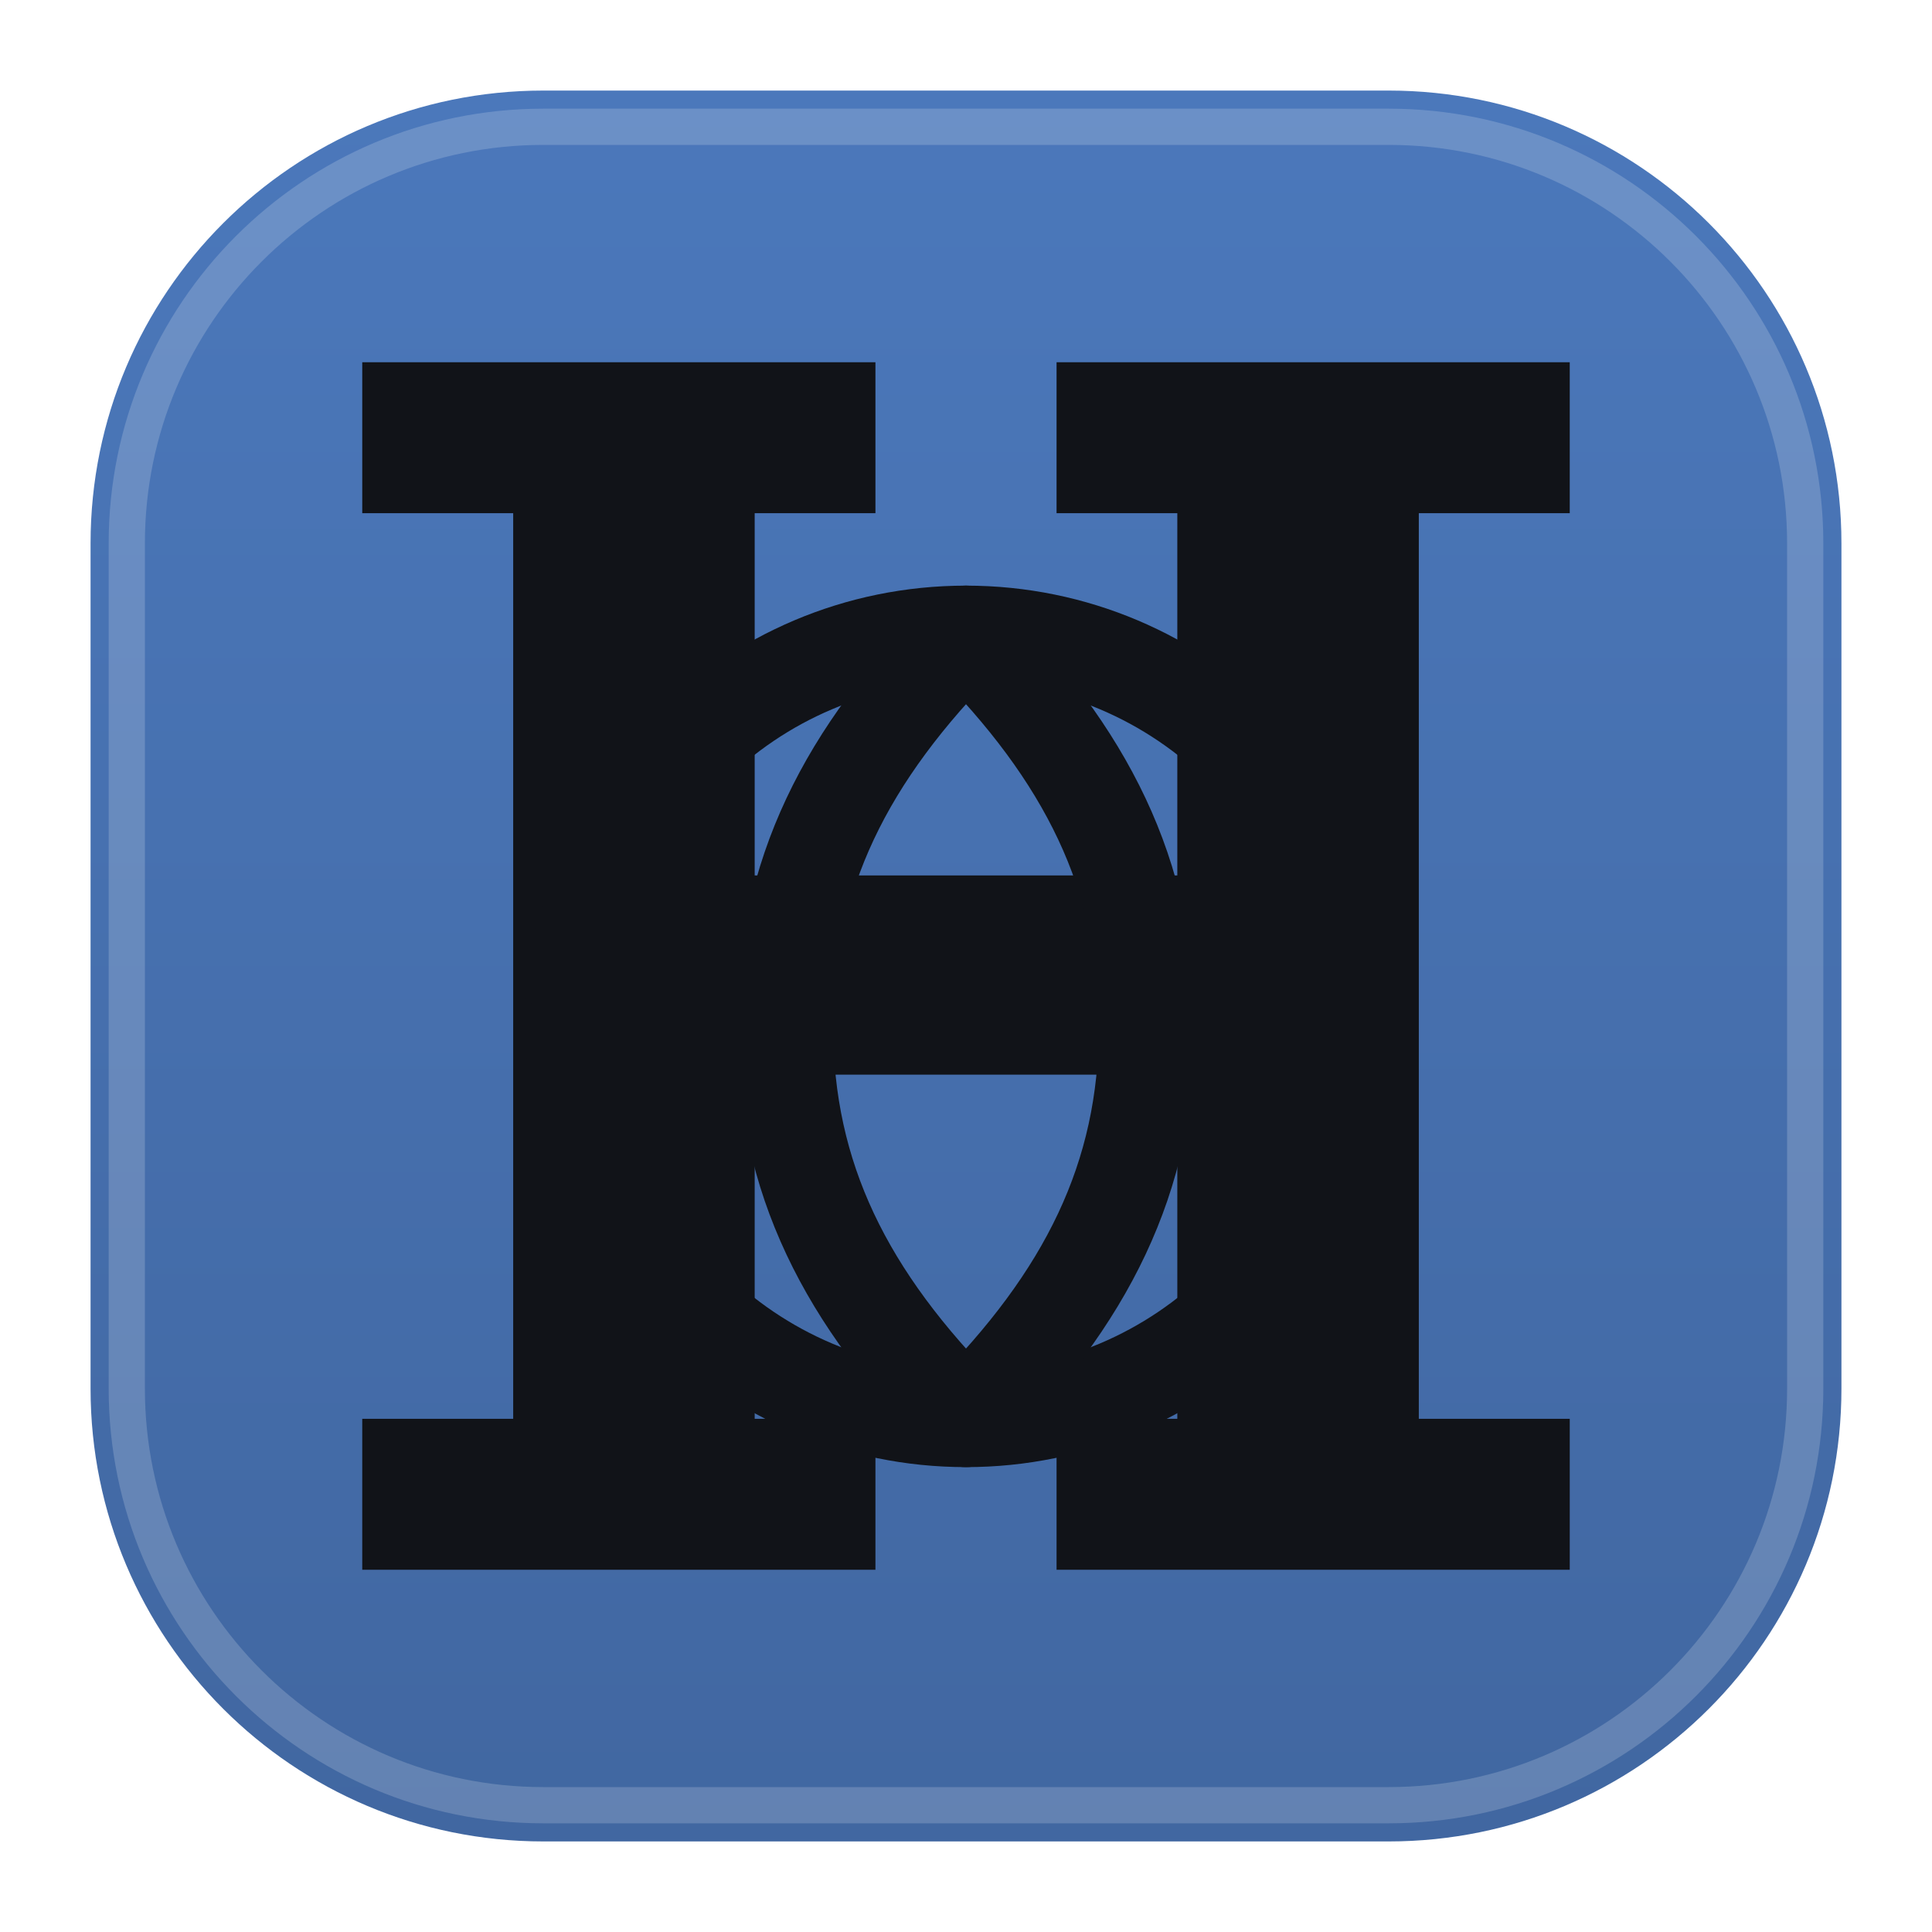
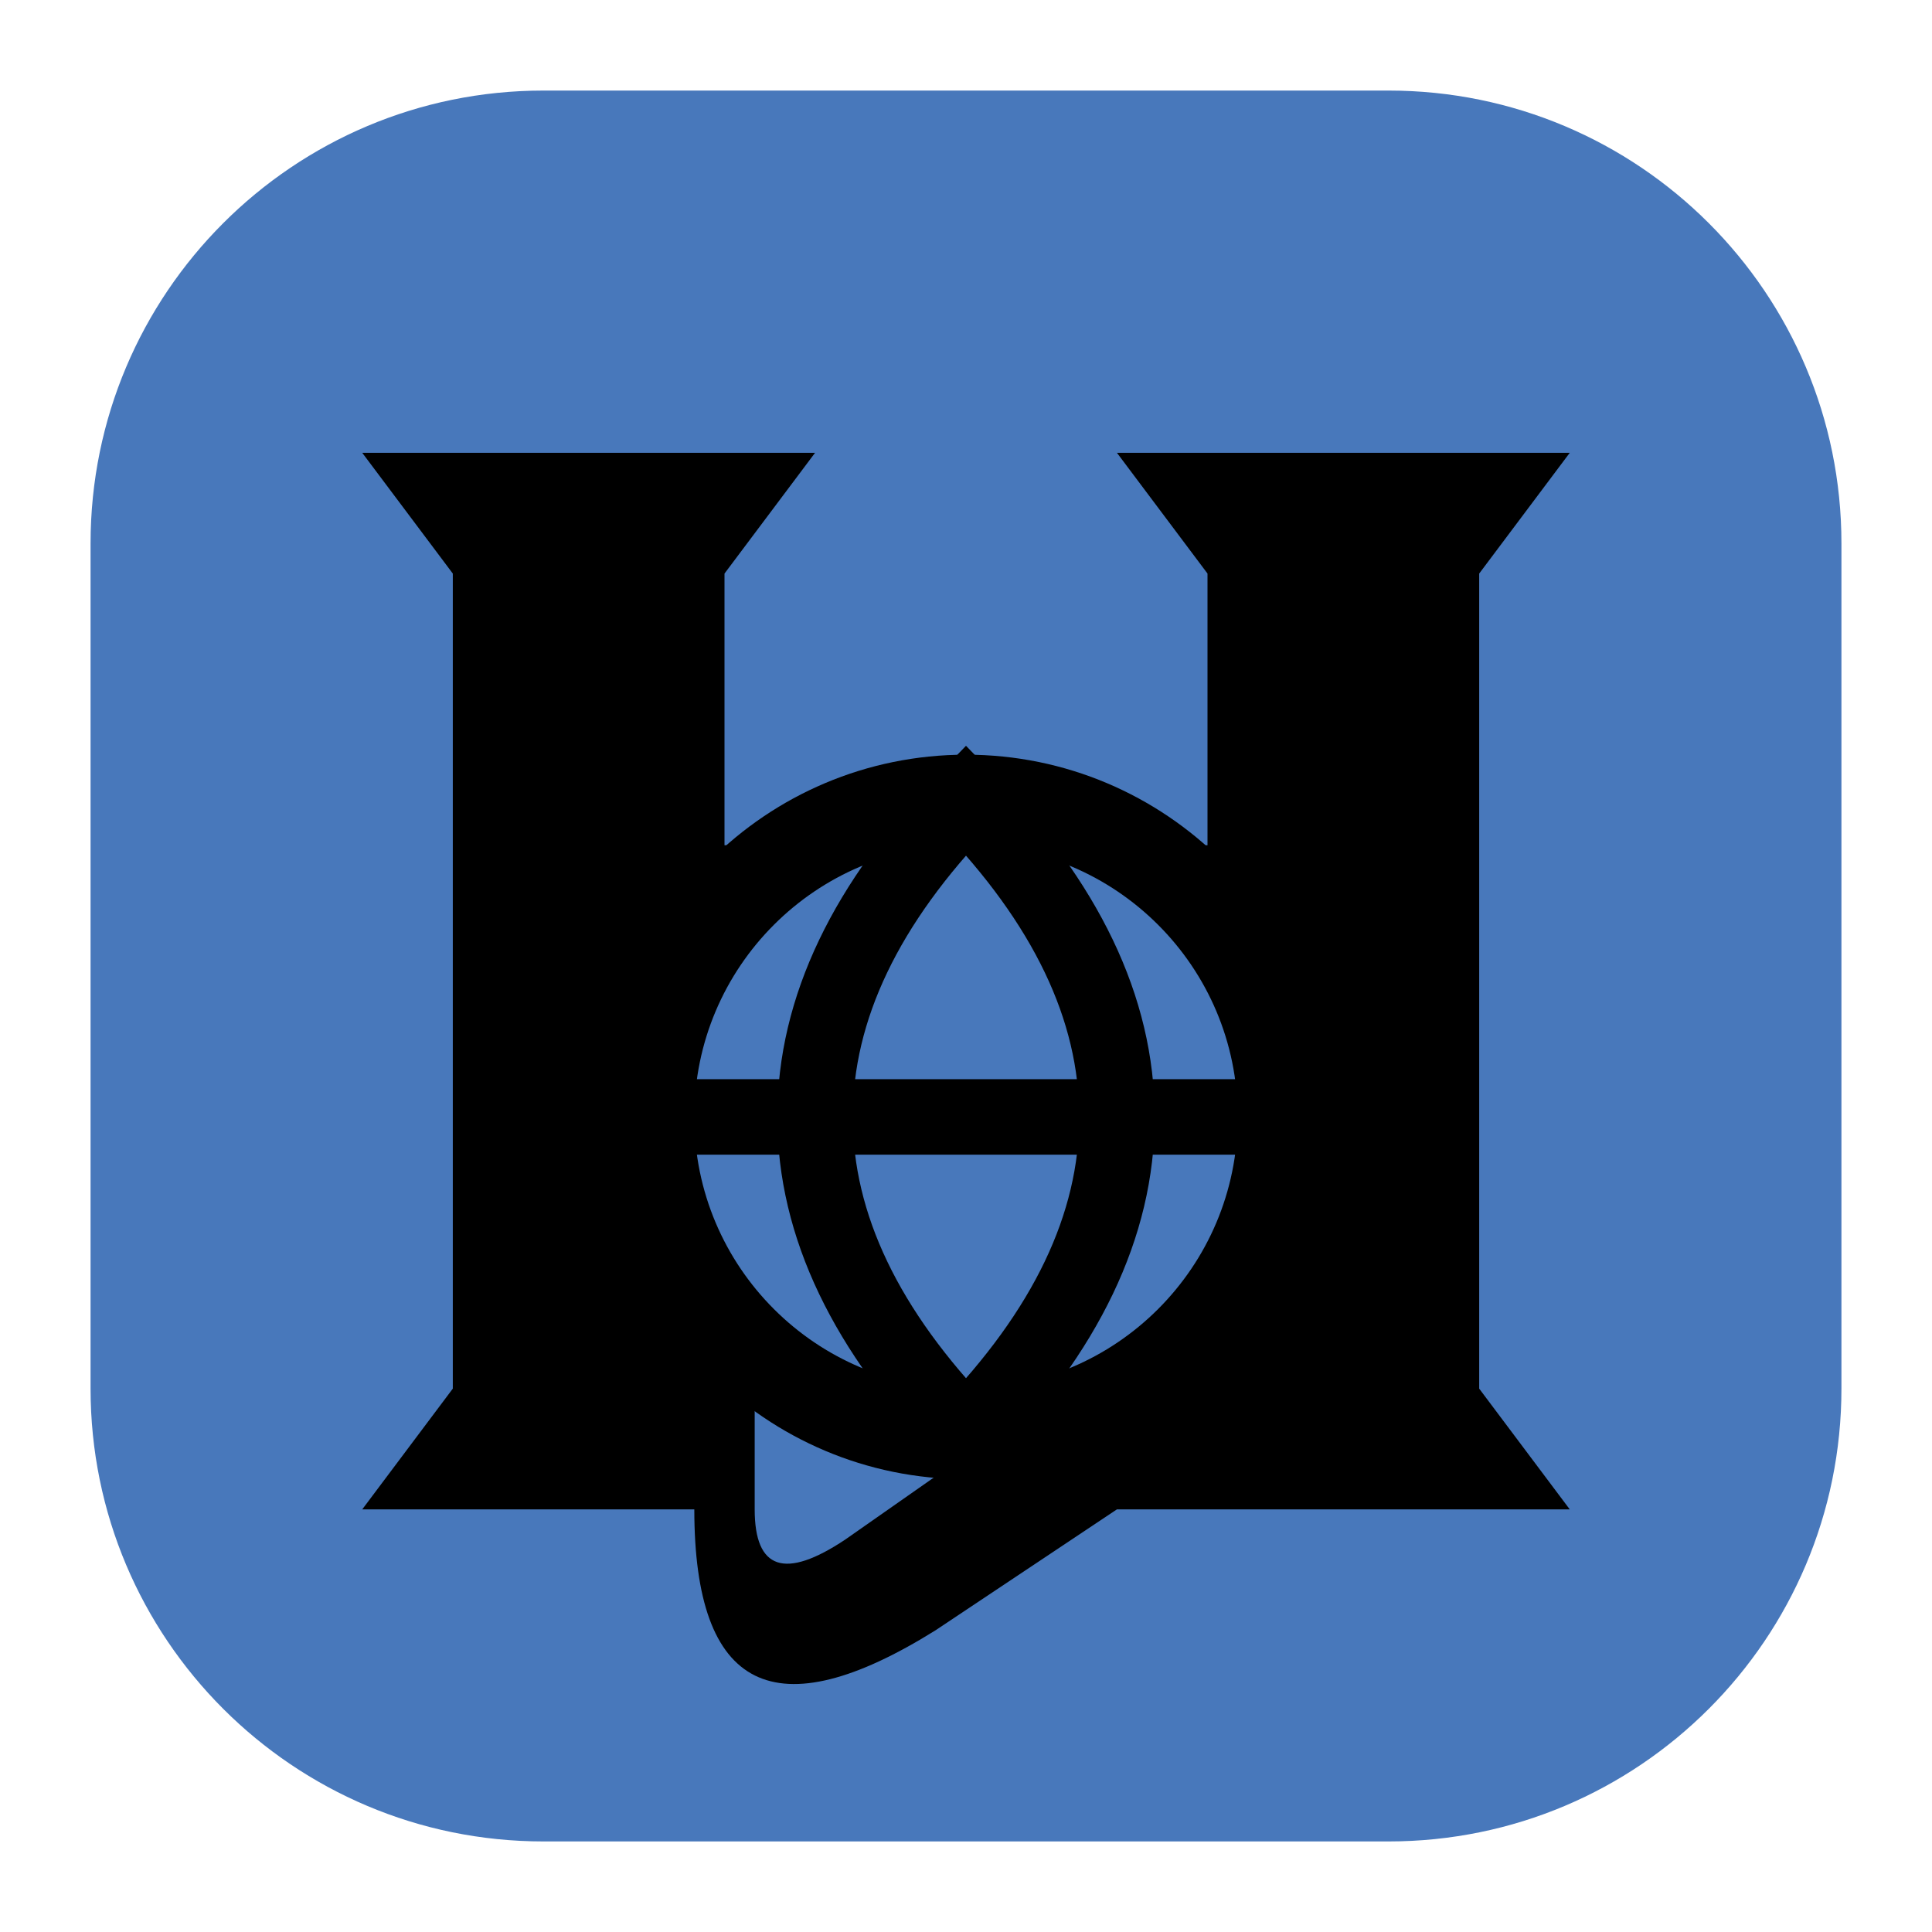
<svg xmlns="http://www.w3.org/2000/svg" viewBox="0 0 64 64" role="img" aria-label="Update Halieus Website">
-   <defs>
-     <linearGradient id="tile" x1="0" y1="0" x2="0" y2="1">
-       <stop offset="0" stop-color="#4b78bb" />
-       <stop offset="1" stop-color="#4167a1" />
-     </linearGradient>
-   </defs>
-   <rect x="3" y="3" width="58" height="58" rx="15" fill="url(#tile)" />
-   <rect x="4.2" y="4.2" width="55.6" height="55.6" rx="13.8" fill="none" stroke="rgba(255,255,255,.18)" stroke-width="1.2" />
-   <path fill="#111318" d="M12 12h17v5h-4v12h14V17h-4v-5h17v5h-5v30h5v5H35v-5h4V35H25v12h4v5H12v-5h5V17h-5z" />
-   <g class="badge" color="#111318">
-     <circle cx="32" cy="34" r="13" fill="none" stroke="currentColor" stroke-width="3.2" stroke-linecap="round" stroke-linejoin="round" />
-     <path d="M19 34h26M32 21c4 4 6 8 6 13s-2 9-6 13c-4-4-6-8-6-13s2-9 6-13Z" fill="none" stroke="currentColor" stroke-width="3.2" stroke-linecap="round" stroke-linejoin="round" />
-   </g>
+   <rect x="3" y="3" width="58" height="58" rx="15" fill="#4878bb" />
+   <path d="M12 15H27L24 19V28H40V19L37 15H52L49 19V46L52 50H37L31 54Q23 59 23 50H12L15 46V19ZM27 35Q25 34 25 37V50Q25 53 28 51L38 44Q41 42 38 40Z" fill="#000" fill-rule="evenodd" />
+   <circle cx="32" cy="37" r="10.5" fill="#4878bb" stroke="#000" stroke-width="3" />
+   <path d="M21.5 37h21M32 26.5c3.3 3.4 5 6.9 5 10.5S35.3 44.1 32 47.5c-3.3-3.4-5-6.9-5-10.5s1.7-7.1 5-10.5Z" fill="none" stroke="#000" stroke-width="2.5" stroke-linecap="round" />
</svg>
